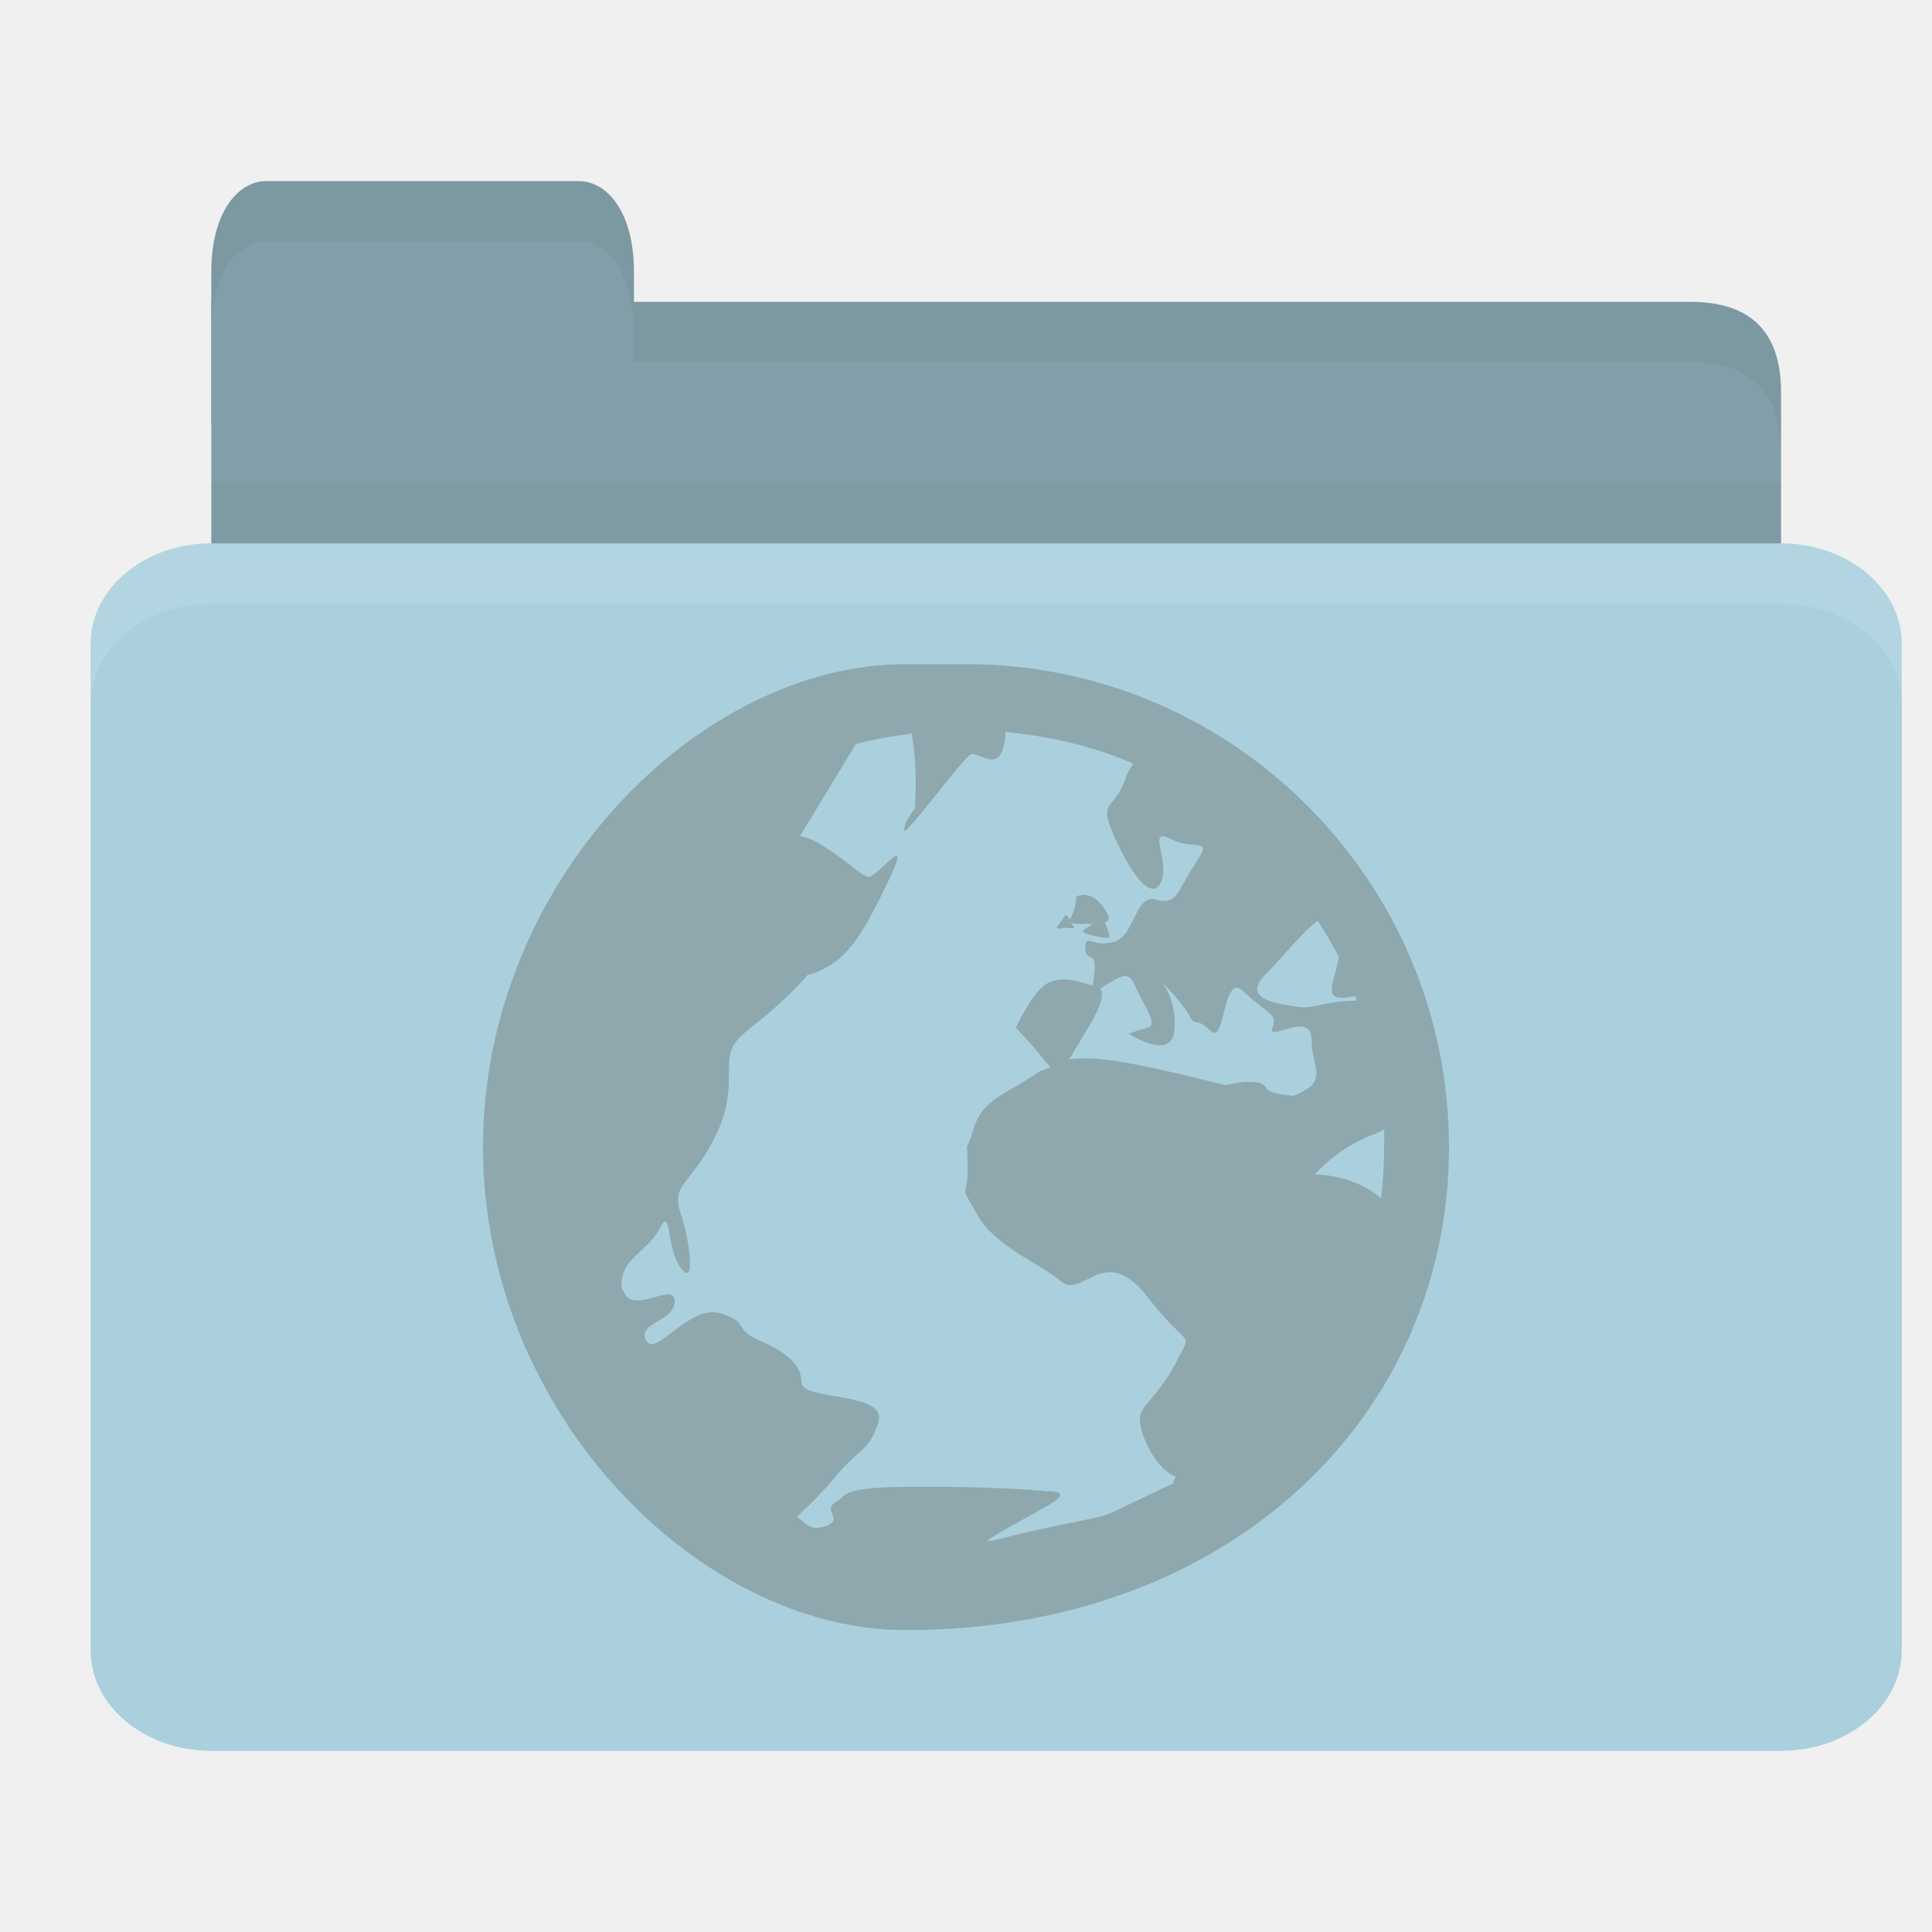
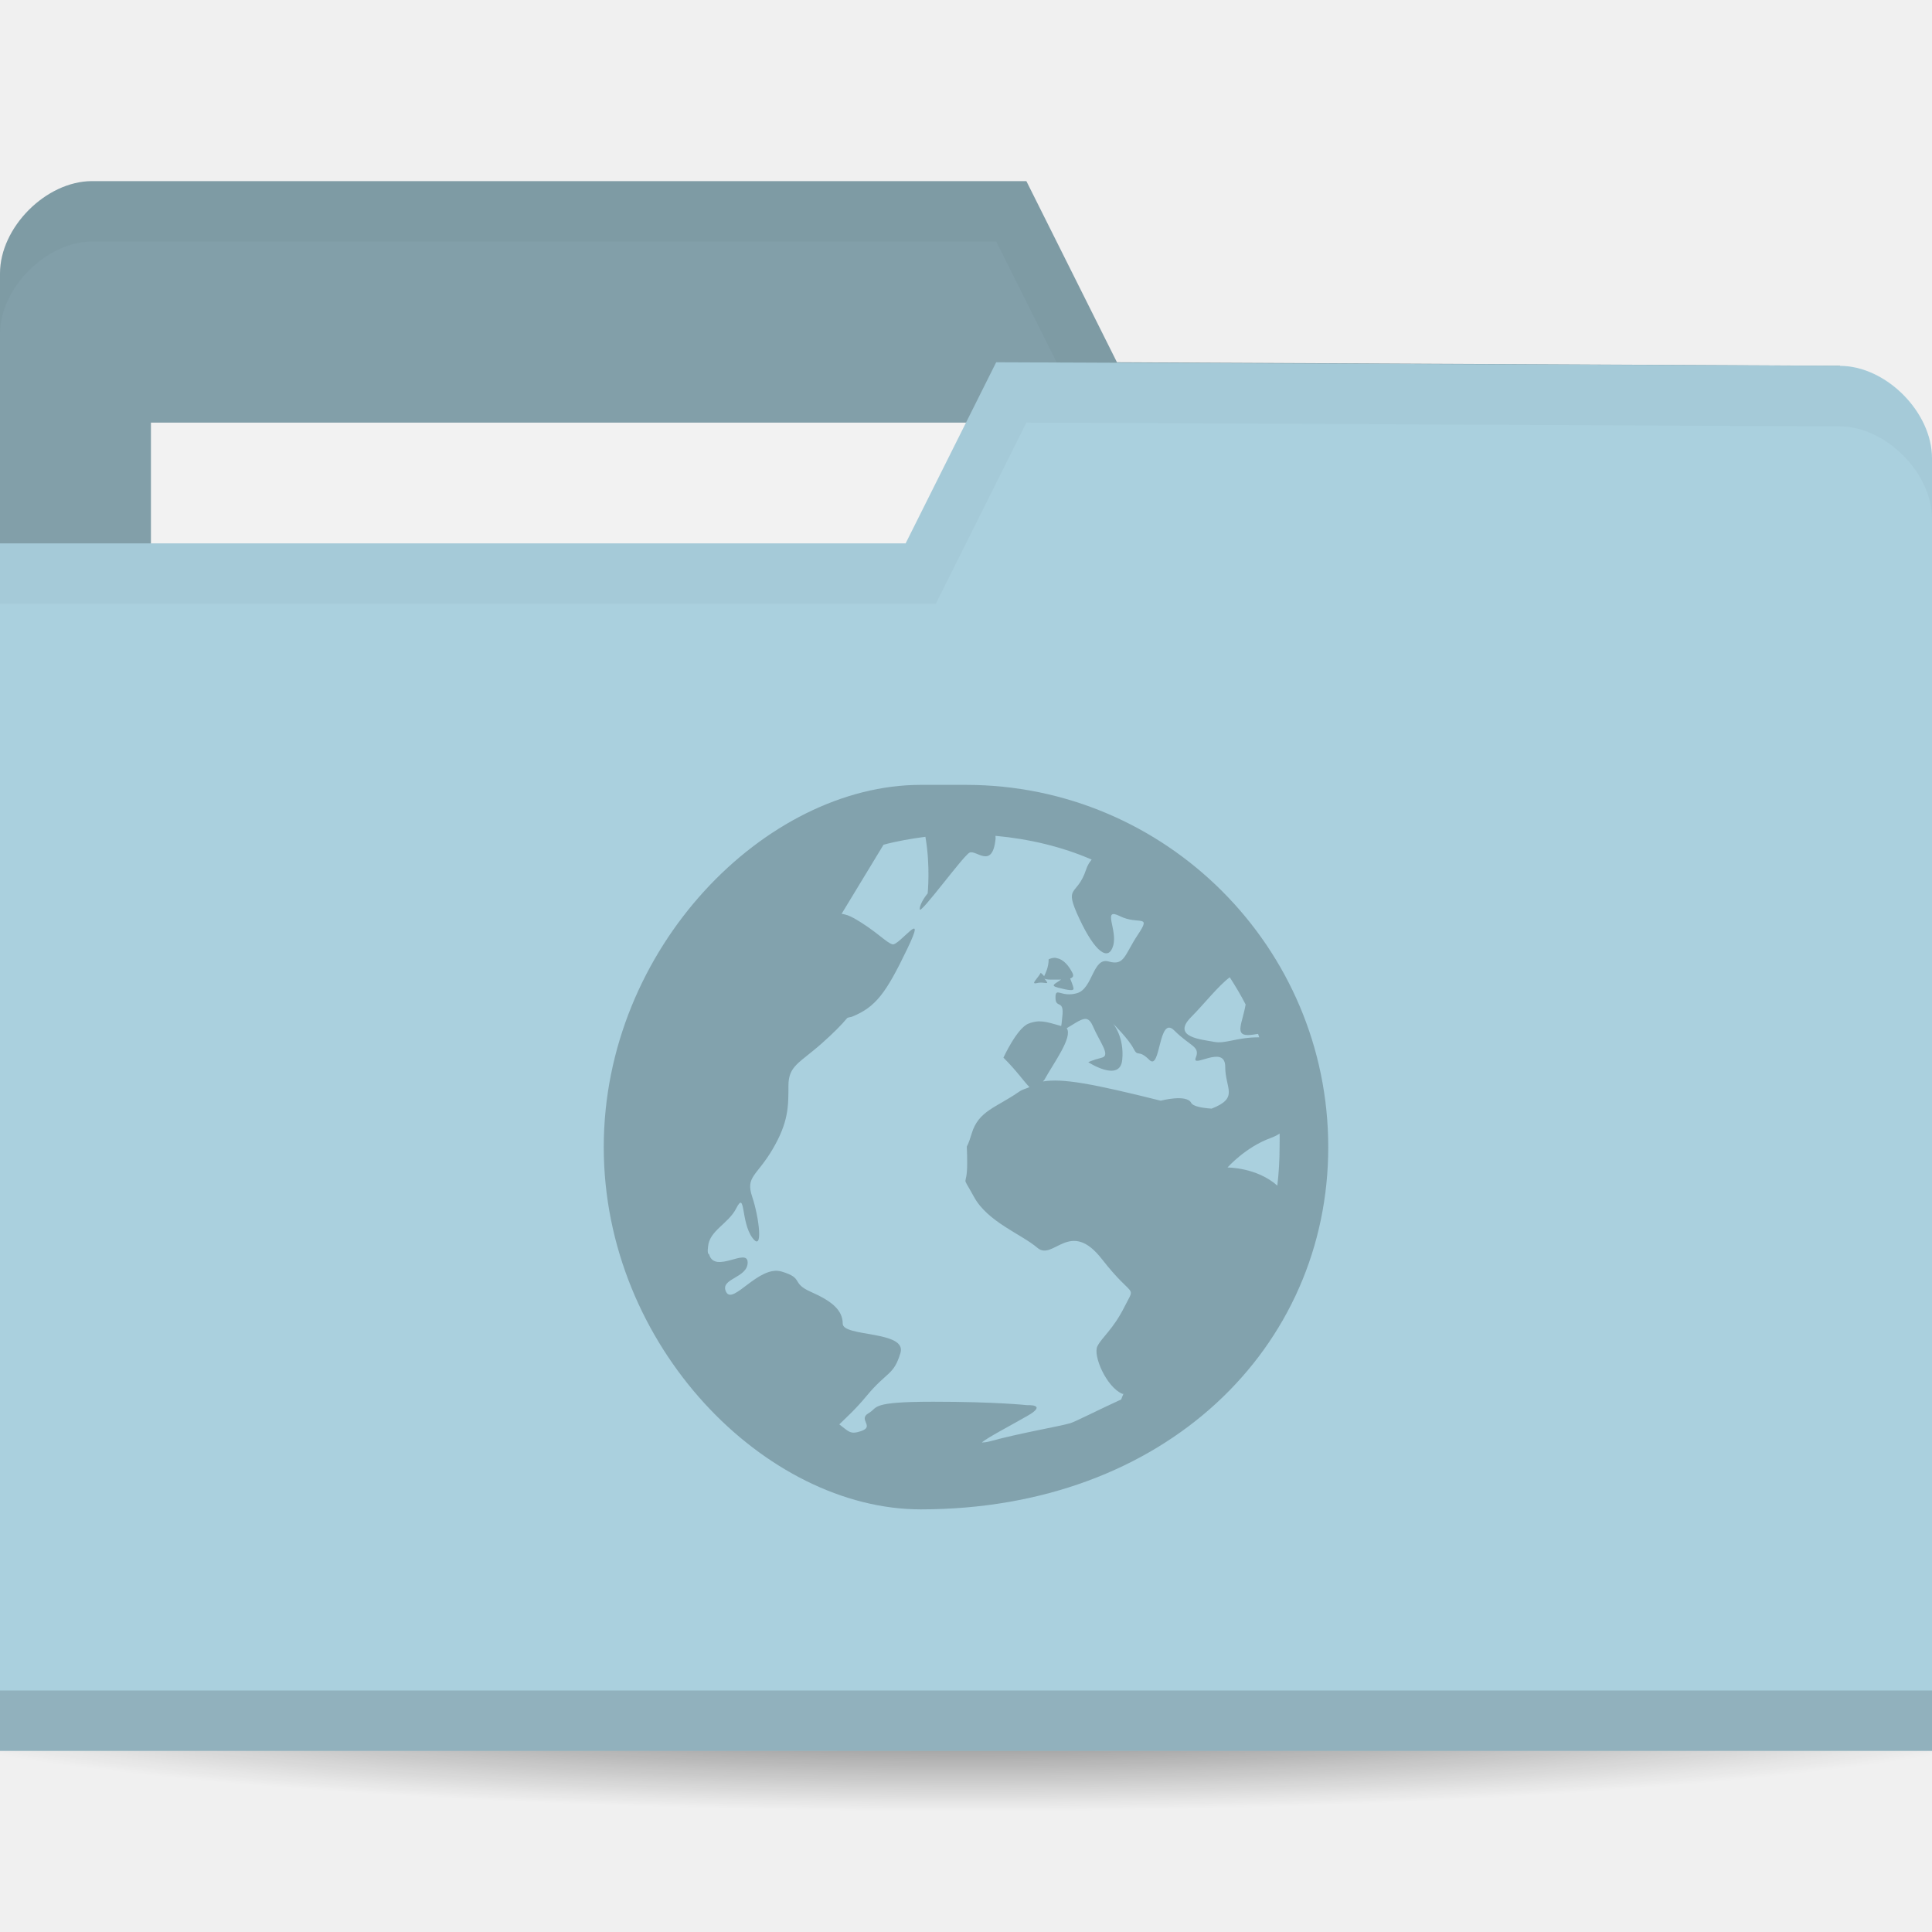
- <svg xmlns="http://www.w3.org/2000/svg" width="64" height="64" id="svg2" version="1.1">
-   <defs id="defs4" />
+ <svg xmlns="http://www.w3.org/2000/svg" xmlns:xlink="http://www.w3.org/1999/xlink" width="64" height="64" id="svg2" version="1.1">
+   <defs id="defs4">
+     <linearGradient id="linearGradient3958">
+       <stop style="stop-color:#000000;stop-opacity:1;" offset="0" id="stop3960" />
+       <stop style="stop-color:#000000;stop-opacity:0;" offset="1" id="stop3962" />
+     </linearGradient>
+     <radialGradient xlink:href="#linearGradient3958" id="radialGradient3964" cx="32.5" cy="56.5" fx="32.5" fy="56.5" r="33.5" gradientTransform="matrix(1,0,0,0.1044776,0,50.59701)" gradientUnits="userSpaceOnUse" />
+   </defs>
  <g id="layer1" transform="translate(0,-988.3622)">
-     <path style="fill:#829fa9;fill-opacity:1;stroke:none" d="m 9,998.362 47,0 c 2,0 3,1 3,2.999 l 0,6.998 c 0,1.108 -0.947,1 -2,1 l -48,0 c -1.053,0 -2,-0.892 -2,-2 l 0,-8.998 z" id="path3811" />
-     <path style="opacity:0.03;fill:#000000;fill-opacity:1;stroke:none" d="m 7,1004.362 0,5 52,0 0,-5 z" id="path3807" />
-     <path style="fill:#829fa9;fill-opacity:1;stroke:none" d="m 7,1002.362 0,-5 c 0,-2 0.909,-3 1.818,-3 l 10.364,0 c 0.909,0 1.818,1 1.818,3 l 0,5 z" id="rect3760" />
-     <rect style="fill:#aad0de;fill-opacity:1;stroke:none" id="rect2990" width="60" height="40" x="3" y="1006.362" rx="4" ry="3.333" />
-     <path style="fill:#ffffff;fill-opacity:1;stroke:none;opacity:0.1" d="M 7 18 C 4.784 18 3 19.497 3 21.344 L 3 23.344 C 3 21.497 4.784 20 7 20 L 59 20 C 61.216 20 63 21.497 63 23.344 L 63 21.344 C 63 19.497 61.216 18 59 18 L 7 18 z " id="rect3004" transform="translate(0,988.3622)" />
-     <path style="opacity:0.05;fill:#000000;fill-opacity:1;stroke:none" d="m 21,10 0,2 2,0 33,0 c 2,0 3,1 3,3 l 0,-2 c 0,-1.999 -1,-3 -3,-3 l -33,0 z" transform="translate(0,988.3622)" id="path3781" />
-     <path style="fill:#000000;fill-opacity:1;stroke:none;opacity:0.05" d="M 8.812 6 C 7.903 6 7 7 7 9 L 7 11 C 7 9 7.903 8 8.812 8 L 19.188 8 C 20.097 8 21 9 21 11 L 21 9 C 21 7 20.097 6 19.188 6 L 8.812 6 z " transform="translate(0,988.3622)" id="path3801" />
-     <path id="path4139" d="M 30.001,1010.362 C 23.176,1010.362 16,1017.539 16,1026.362 c 0,8.824 7.176,16 14.001,16 10.823,0 17.999,-7.176 17.999,-16 0,-8.824 -7.176,-16 -16,-16 z m 3.299,2.25 c 1.491,0.138 2.936,0.478 4.25,1.05 -0.101,0.126 -0.179,0.237 -0.25,0.45 -0.404,1.212 -1.007,0.634 -0.3,2.149 0.707,1.515 1.298,1.907 1.5,1.2 0.202,-0.707 -0.508,-1.704 0.3,-1.3 0.808,0.404 1.406,-0.11 0.8,0.801 -0.606,0.909 -0.593,1.402 -1.3,1.2 -0.707,-0.202 -0.693,1.198 -1.4,1.4 -0.707,0.202 -0.95,-0.305 -0.95,0.2 0,0.505 0.401,0.042 0.3,0.85 -0.031,0.247 -0.022,0.292 -0.05,0.4 -0.664,-0.19 -0.96,-0.295 -1.45,-0.102 -0.505,0.202 -1.1,1.5 -1.1,1.5 0.631,0.631 0.924,1.085 1.15,1.3 -0.141,0.07 -0.311,0.1 -0.45,0.2 -1.01,0.707 -1.797,0.84 -2.1,1.85 -0.303,1.011 -0.2,0.086 -0.2,1.3 0,1.212 -0.306,0.389 0.3,1.5 0.606,1.111 2.093,1.644 2.8,2.25 0.707,0.606 1.436,-1.318 2.85,0.5 1.414,1.818 1.505,1.09 1,2.1 -0.505,1.01 -0.998,1.346 -1.2,1.75 -0.202,0.404 0.393,1.797 1.1,2.1 0.015,0 0.034,0 0.05,0 -0.038,0.086 -0.063,0.164 -0.1,0.251 -0.916,0.416 -2.038,0.99 -2.25,1.05 -0.5,0.144 -2.264,0.442 -3.55,0.8 -0.161,0.046 -0.287,0.046 -0.35,0.052 0.16,-0.174 1.424,-0.835 2.05,-1.2 0.857,-0.501 -0.05,-0.45 -0.05,-0.45 0,0 -1.364,-0.152 -4.15,-0.152 -1.393,0 -1.996,0.062 -2.3,0.152 -0.152,0.046 -0.226,0.09 -0.3,0.15 -0.074,0.062 -0.125,0.128 -0.25,0.2 -0.5,0.286 0.293,0.586 -0.35,0.8 -0.482,0.16 -0.538,0 -0.95,-0.301 0.294,-0.292 0.699,-0.644 1.2,-1.25 0.909,-1.1 1.197,-0.9 1.5,-1.9 0.303,-1 -2.55,-0.7 -2.55,-1.3 0,-0.6 -0.491,-1 -1.4,-1.4 -0.909,-0.4 -0.29,-0.6 -1.3,-0.9 -1.01,-0.299 -2.147,1.5 -2.45,0.9 -0.303,-0.6 0.95,-0.6 0.95,-1.3 0,-0.683 -1.441,0.516 -1.7,-0.35 -0.007,-0.032 -0.045,-0.032 -0.05,-0.052 -0.025,-0.126 -0.009,-0.2 0,-0.299 0.064,-0.719 0.896,-1 1.25,-1.7 0.404,-0.799 0.195,0.601 0.7,1.3 0.505,0.7 0.303,-0.9 0,-1.8 -0.303,-0.9 0.193,-0.9 0.9,-2.1 0.707,-1.2 0.7,-1.9 0.7,-2.8 0,-0.9 0.49,-0.999 1.5,-1.9 0.463,-0.412 0.826,-0.772 1.1,-1.1 0.066,-0.032 0.133,-0.032 0.2,-0.052 1.071,-0.429 1.521,-1.071 2.45,-3 0.929,-1.928 -0.364,-0.128 -0.65,-0.2 -0.286,-0.07 -0.7,-0.578 -1.7,-1.15 -0.206,-0.118 -0.39,-0.174 -0.55,-0.198 l 1.85,-3.05 c 0.593,-0.16 1.229,-0.27 1.85,-0.35 0.227,1.293 0.1,2.5 0.1,2.5 0,0 -0.35,0.414 -0.35,0.7 0,0.286 1.914,-2.357 2.2,-2.5 0.286,-0.144 1.007,0.757 1.15,-0.6 0.008,-0.078 -0.009,-0.08 0,-0.15 z m 2.7,5.4 c -0.103,-0.032 -0.224,-2e-4 -0.35,0.052 0,0.354 -0.137,0.611 -0.2,0.75 -0.038,-0.064 -0.15,-0.15 -0.15,-0.15 -0.151,0.279 -0.478,0.526 -0.15,0.45 0.328,-0.074 0.577,0.128 0.35,-0.15 -0.044,-0.052 -0.023,-0.03 -0.05,-0.052 0.043,0.032 0.123,0.052 0.3,0.052 0.199,0 0.306,0 0.45,0 -0.244,0.18 -0.51,0.257 -0.15,0.35 0.48,0.126 0.7,0.152 0.7,0.052 0,-0.1 -0.15,-0.45 -0.15,-0.45 0.094,-0.038 0.181,-0.086 0.1,-0.25 -0.152,-0.302 -0.392,-0.603 -0.7,-0.65 z M 43.65,1018.862 c 0.25,0.388 0.489,0.787 0.7,1.2 -0.139,0.807 -0.492,1.35 0.1,1.35 0.166,0 0.313,-0.036 0.45,-0.052 0.019,0.048 0.032,0.102 0.05,0.15 -1.01,0 -1.495,0.302 -2,0.2 -0.505,-0.102 -1.909,-0.192 -1,-1.1 0.531,-0.532 1.195,-1.376 1.7,-1.75 z m -6.3,1.851 c 0.093,0.03 0.174,0.126 0.25,0.298 0.303,0.707 0.804,1.299 0.4,1.4 -0.404,0.1 -0.6,0.2 -0.6,0.2 0,0 1.399,0.91 1.5,-0.1 0.101,-1.011 -0.4,-1.601 -0.4,-1.601 0,0 0.698,0.696 0.9,1.1 0.202,0.404 0.195,0 0.7,0.5 0.505,0.505 0.393,-2.007 1.1,-1.3 0.707,0.707 1.152,0.695 0.95,1.2 -0.202,0.505 1.3,-0.61 1.3,0.4 0,0.974 0.621,1.369 -0.6,1.85 -0.462,-0.032 -0.828,-0.11 -0.9,-0.251 -0.202,-0.404 -1.35,-0.1 -1.35,-0.1 -3.022,-0.755 -4.334,-0.995 -5.2,-0.85 0.016,-0.032 0.032,-0.032 0.05,-0.052 0.442,-0.796 1.273,-1.901 1,-2.3 0.385,-0.222 0.687,-0.465 0.9,-0.4 z m 8.5,5.05 c 0.009,0.202 0,0.395 0,0.6 0,0.569 -0.034,1.149 -0.1,1.7 -0.909,-0.809 -2.2,-0.8 -2.2,-0.8 0,0 0.789,-0.896 1.9,-1.3 0.139,-0.052 0.288,-0.118 0.4,-0.2 z" style="line-height:normal;opacity:0.25;color:#000000;fill:#3c2f1b;fill-opacity:1" />
+     <path style="opacity:0.6;fill:url(#radialGradient3964);fill-opacity:1;stroke:none" id="path3956" d="m 66,56.5 a 33.5,3.5 0 1 1 -67,0 33.5,3.5 0 1 1 67,0 z" transform="matrix(1.134328,0,0,1.142857,-4.865672,979.7908)" />
+     <path id="path3029" d="m 0,997.421 0,42.823 64,0 0,-21.412 -3.048,-18.353 L 37,1000.362 l -3,-6 -30.952,0 C 1.524,994.362 0,995.892 0,997.421 z" style="fill:#829fa9;fill-opacity:1;stroke:none" />
+     <rect style="fill:#f2f2f2;fill-opacity:1;stroke:none" id="rect3799" width="31.571" height="11.882" x="5" y="1002.362" />
+     <path style="fill:#000000;fill-opacity:1;stroke:none;opacity:0.03" d="M 3.062,6 C 1.539,6 0,7.533 0,9.062 l 0,2 C 0,9.533 1.539,8 3.062,8 L 33,8 36,14 60.938,14.125 64,32.469 l 0,-2 L 60.938,12.125 37,12 34,6 z" transform="translate(0,988.3622)" id="path3790" />
+     <path style="fill:#aad0de;fill-opacity:1;stroke:none" d="m 64,1003.539 0,42.824 -64,0 0,-40 30,0 3,-6 27.952,0.118 c 1.524,0 3.048,1.53 3.048,3.059 z" id="rect2987" />
+     <path id="path3794" d="m 0,1044.362 0,2 64,0 0,-2 z" style="opacity:0.15;fill:#000000;fill-opacity:1;stroke:none" />
+     <path style="fill:#000000;fill-opacity:1;stroke:none;opacity:0.03" d="m 33,12 -3,6 -30,0 0,2 31,0 3,-6 26.938,0.125 c 1.524,0 3.062,1.533 3.062,3.062 l 0,-2 C 64,13.658 62.461,12.125 60.938,12.125 z" id="path3015" transform="translate(0,988.3622)" />
+     <path id="path4139" d="m 30.5,1014.362 c -5.118,0 -10.5,5.382 -10.5,12 0,6.618 5.382,12 10.5,12 8.118,0 13.5,-5.382 13.5,-12 0,-6.618 -5.382,-12 -12,-12 z m 2.475,1.688 c 1.119,0.103 2.202,0.359 3.188,0.787 -0.076,0.095 -0.134,0.178 -0.187,0.338 -0.303,0.909 -0.755,0.476 -0.225,1.612 0.53,1.136 0.973,1.43 1.125,0.9 0.152,-0.53 -0.381,-1.278 0.225,-0.975 0.606,0.303 1.055,-0.082 0.6,0.601 -0.455,0.682 -0.445,1.051 -0.975,0.9 -0.53,-0.152 -0.52,0.899 -1.05,1.05 -0.53,0.152 -0.712,-0.229 -0.712,0.15 0,0.379 0.301,0.031 0.225,0.637 -0.023,0.186 -0.016,0.219 -0.037,0.3 -0.498,-0.142 -0.72,-0.222 -1.087,-0.077 -0.379,0.152 -0.825,1.125 -0.825,1.125 0.473,0.473 0.693,0.814 0.862,0.975 -0.106,0.053 -0.233,0.075 -0.338,0.15 -0.758,0.53 -1.348,0.63 -1.575,1.387 -0.227,0.758 -0.15,0.064 -0.15,0.975 0,0.909 -0.23,0.292 0.225,1.125 0.455,0.833 1.57,1.233 2.1,1.687 0.53,0.454 1.077,-0.989 2.138,0.375 1.061,1.363 1.129,0.817 0.75,1.575 -0.379,0.758 -0.748,1.009 -0.9,1.312 -0.152,0.303 0.295,1.348 0.825,1.575 0.011,0 0.026,0 0.037,0 -0.028,0.065 -0.047,0.123 -0.075,0.188 -0.687,0.312 -1.529,0.742 -1.688,0.787 -0.375,0.108 -1.698,0.332 -2.662,0.6 -0.121,0.034 -0.215,0.034 -0.263,0.039 0.12,-0.131 1.068,-0.626 1.537,-0.9 0.643,-0.376 -0.037,-0.338 -0.037,-0.338 0,0 -1.023,-0.114 -3.112,-0.114 -1.045,0 -1.497,0.047 -1.725,0.114 -0.114,0.034 -0.17,0.068 -0.225,0.113 -0.055,0.047 -0.094,0.096 -0.187,0.15 -0.375,0.214 0.22,0.439 -0.262,0.6 -0.362,0.12 -0.404,0 -0.712,-0.226 0.22,-0.219 0.524,-0.483 0.9,-0.938 0.682,-0.825 0.898,-0.675 1.125,-1.425 0.227,-0.75 -1.912,-0.525 -1.912,-0.975 0,-0.45 -0.368,-0.75 -1.05,-1.05 -0.682,-0.3 -0.217,-0.45 -0.975,-0.675 -0.758,-0.224 -1.61,1.125 -1.837,0.675 -0.227,-0.45 0.713,-0.45 0.713,-0.975 0,-0.512 -1.081,0.387 -1.275,-0.263 -0.005,-0.024 -0.034,-0.024 -0.037,-0.039 -0.019,-0.095 -0.007,-0.15 0,-0.224 0.048,-0.539 0.672,-0.75 0.938,-1.275 0.303,-0.599 0.146,0.45 0.525,0.975 0.379,0.525 0.227,-0.675 0,-1.35 -0.227,-0.675 0.145,-0.675 0.675,-1.575 0.53,-0.9 0.525,-1.425 0.525,-2.1 0,-0.675 0.367,-0.749 1.125,-1.425 0.347,-0.309 0.62,-0.579 0.825,-0.825 0.05,-0.024 0.1,-0.024 0.15,-0.039 0.804,-0.322 1.141,-0.804 1.837,-2.25 0.696,-1.446 -0.273,-0.096 -0.488,-0.15 -0.214,-0.053 -0.525,-0.434 -1.275,-0.863 -0.155,-0.088 -0.293,-0.131 -0.412,-0.148 l 1.388,-2.288 c 0.444,-0.12 0.922,-0.202 1.387,-0.263 0.17,0.97 0.075,1.875 0.075,1.875 0,0 -0.263,0.311 -0.263,0.525 0,0.214 1.436,-1.768 1.65,-1.875 0.214,-0.108 0.755,0.568 0.862,-0.45 0.006,-0.059 -0.007,-0.06 0,-0.113 z m 2.025,4.05 c -0.077,-0.024 -0.168,-2e-4 -0.262,0.039 0,0.265 -0.103,0.458 -0.15,0.562 -0.028,-0.048 -0.113,-0.113 -0.113,-0.113 -0.114,0.21 -0.359,0.394 -0.113,0.338 0.246,-0.055 0.433,0.096 0.263,-0.113 -0.033,-0.039 -0.017,-0.023 -0.037,-0.039 0.032,0.024 0.092,0.039 0.225,0.039 0.149,0 0.229,0 0.337,0 -0.183,0.135 -0.382,0.193 -0.113,0.263 0.36,0.095 0.525,0.114 0.525,0.039 0,-0.075 -0.112,-0.338 -0.112,-0.338 0.07,-0.029 0.136,-0.064 0.075,-0.188 -0.114,-0.226 -0.294,-0.452 -0.525,-0.487 z m 5.738,0.637 c 0.187,0.291 0.367,0.59 0.525,0.9 -0.104,0.605 -0.369,1.013 0.075,1.013 0.124,0 0.235,-0.027 0.338,-0.039 0.014,0.036 0.024,0.077 0.037,0.113 -0.758,0 -1.121,0.227 -1.5,0.15 -0.379,-0.077 -1.432,-0.144 -0.75,-0.825 0.399,-0.399 0.896,-1.032 1.275,-1.313 z m -4.725,1.388 c 0.07,0.023 0.131,0.095 0.187,0.224 0.227,0.531 0.603,0.974 0.3,1.05 -0.303,0.075 -0.45,0.15 -0.45,0.15 0,0 1.049,0.682 1.125,-0.075 0.076,-0.758 -0.3,-1.2 -0.3,-1.2 0,0 0.523,0.522 0.675,0.825 0.152,0.303 0.146,0 0.525,0.375 0.379,0.378 0.295,-1.506 0.825,-0.975 0.53,0.53 0.864,0.521 0.712,0.9 -0.152,0.379 0.975,-0.458 0.975,0.3 0,0.73 0.466,1.027 -0.45,1.388 -0.347,-0.024 -0.621,-0.082 -0.675,-0.188 -0.152,-0.303 -1.012,-0.075 -1.012,-0.075 -2.266,-0.566 -3.25,-0.746 -3.9,-0.637 0.012,-0.024 0.024,-0.024 0.037,-0.039 0.331,-0.597 0.955,-1.426 0.75,-1.725 0.289,-0.166 0.515,-0.349 0.675,-0.3 z m 6.375,3.787 c 0.007,0.152 0,0.296 0,0.45 0,0.426 -0.026,0.862 -0.075,1.275 -0.682,-0.606 -1.65,-0.6 -1.65,-0.6 0,0 0.592,-0.672 1.425,-0.975 0.104,-0.039 0.216,-0.089 0.3,-0.15 z" style="line-height:normal;opacity:0.4;color:#000000;fill:#475d65;fill-opacity:1" />
  </g>
</svg>
